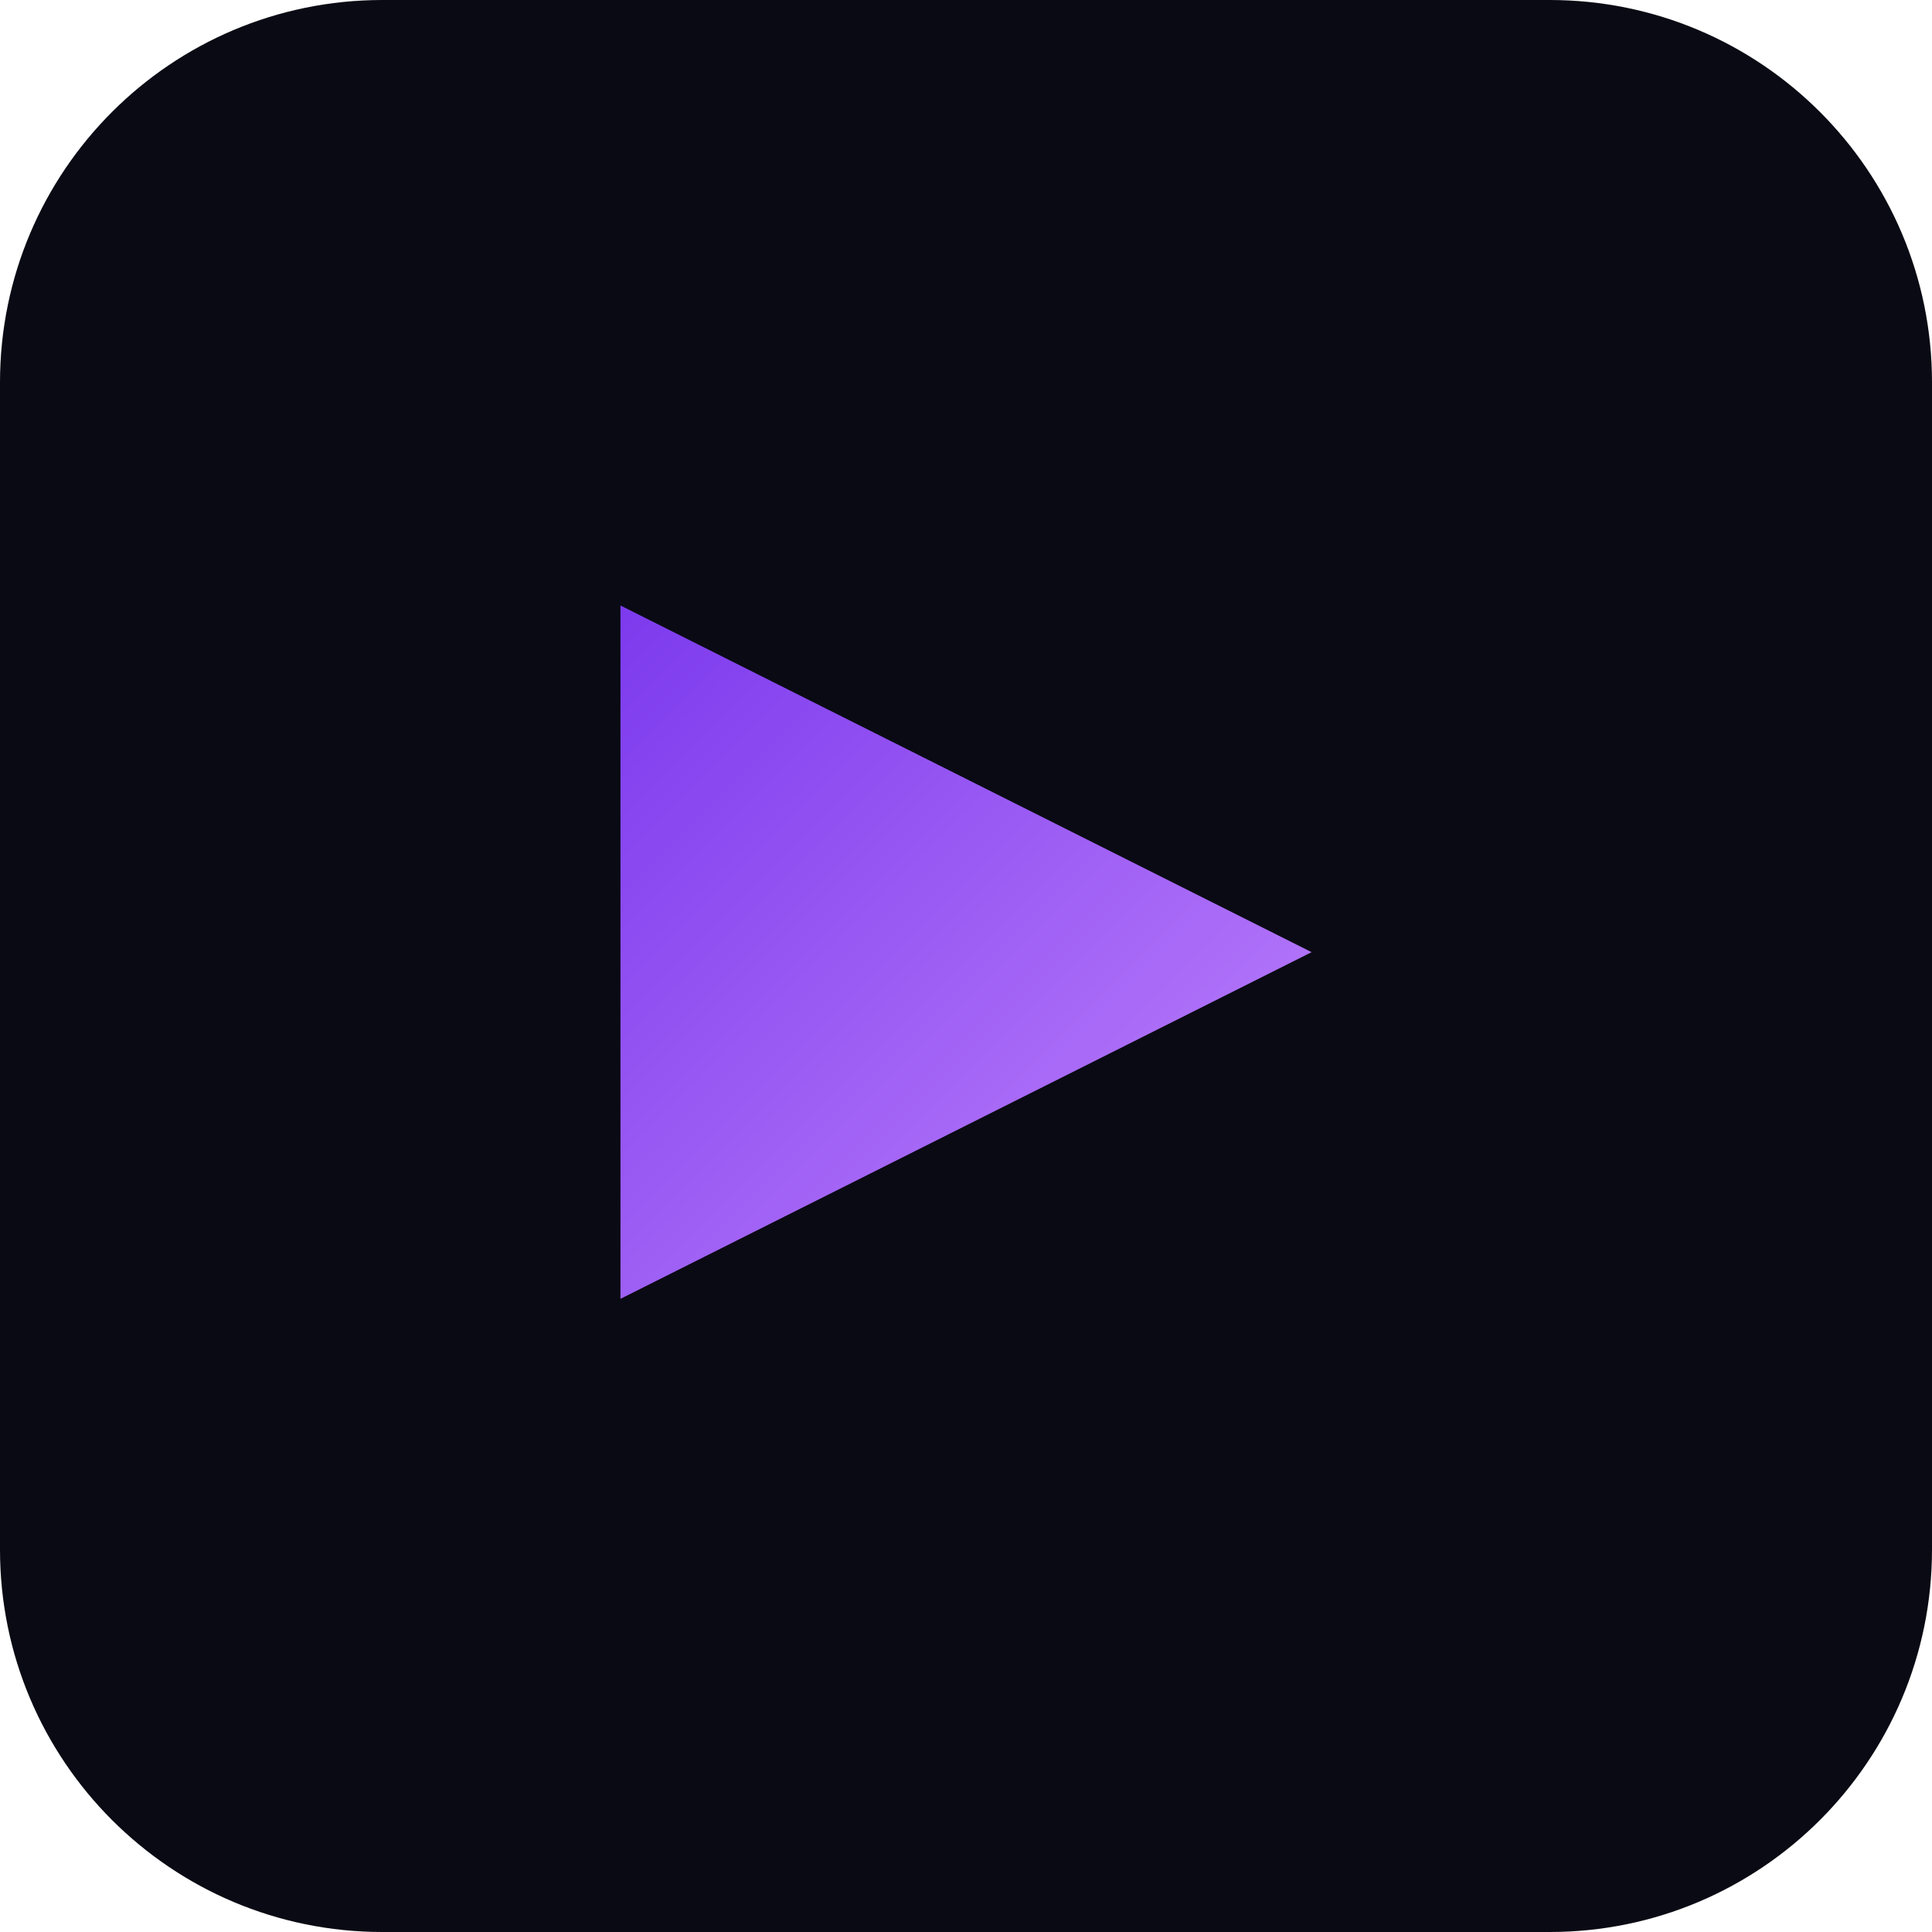
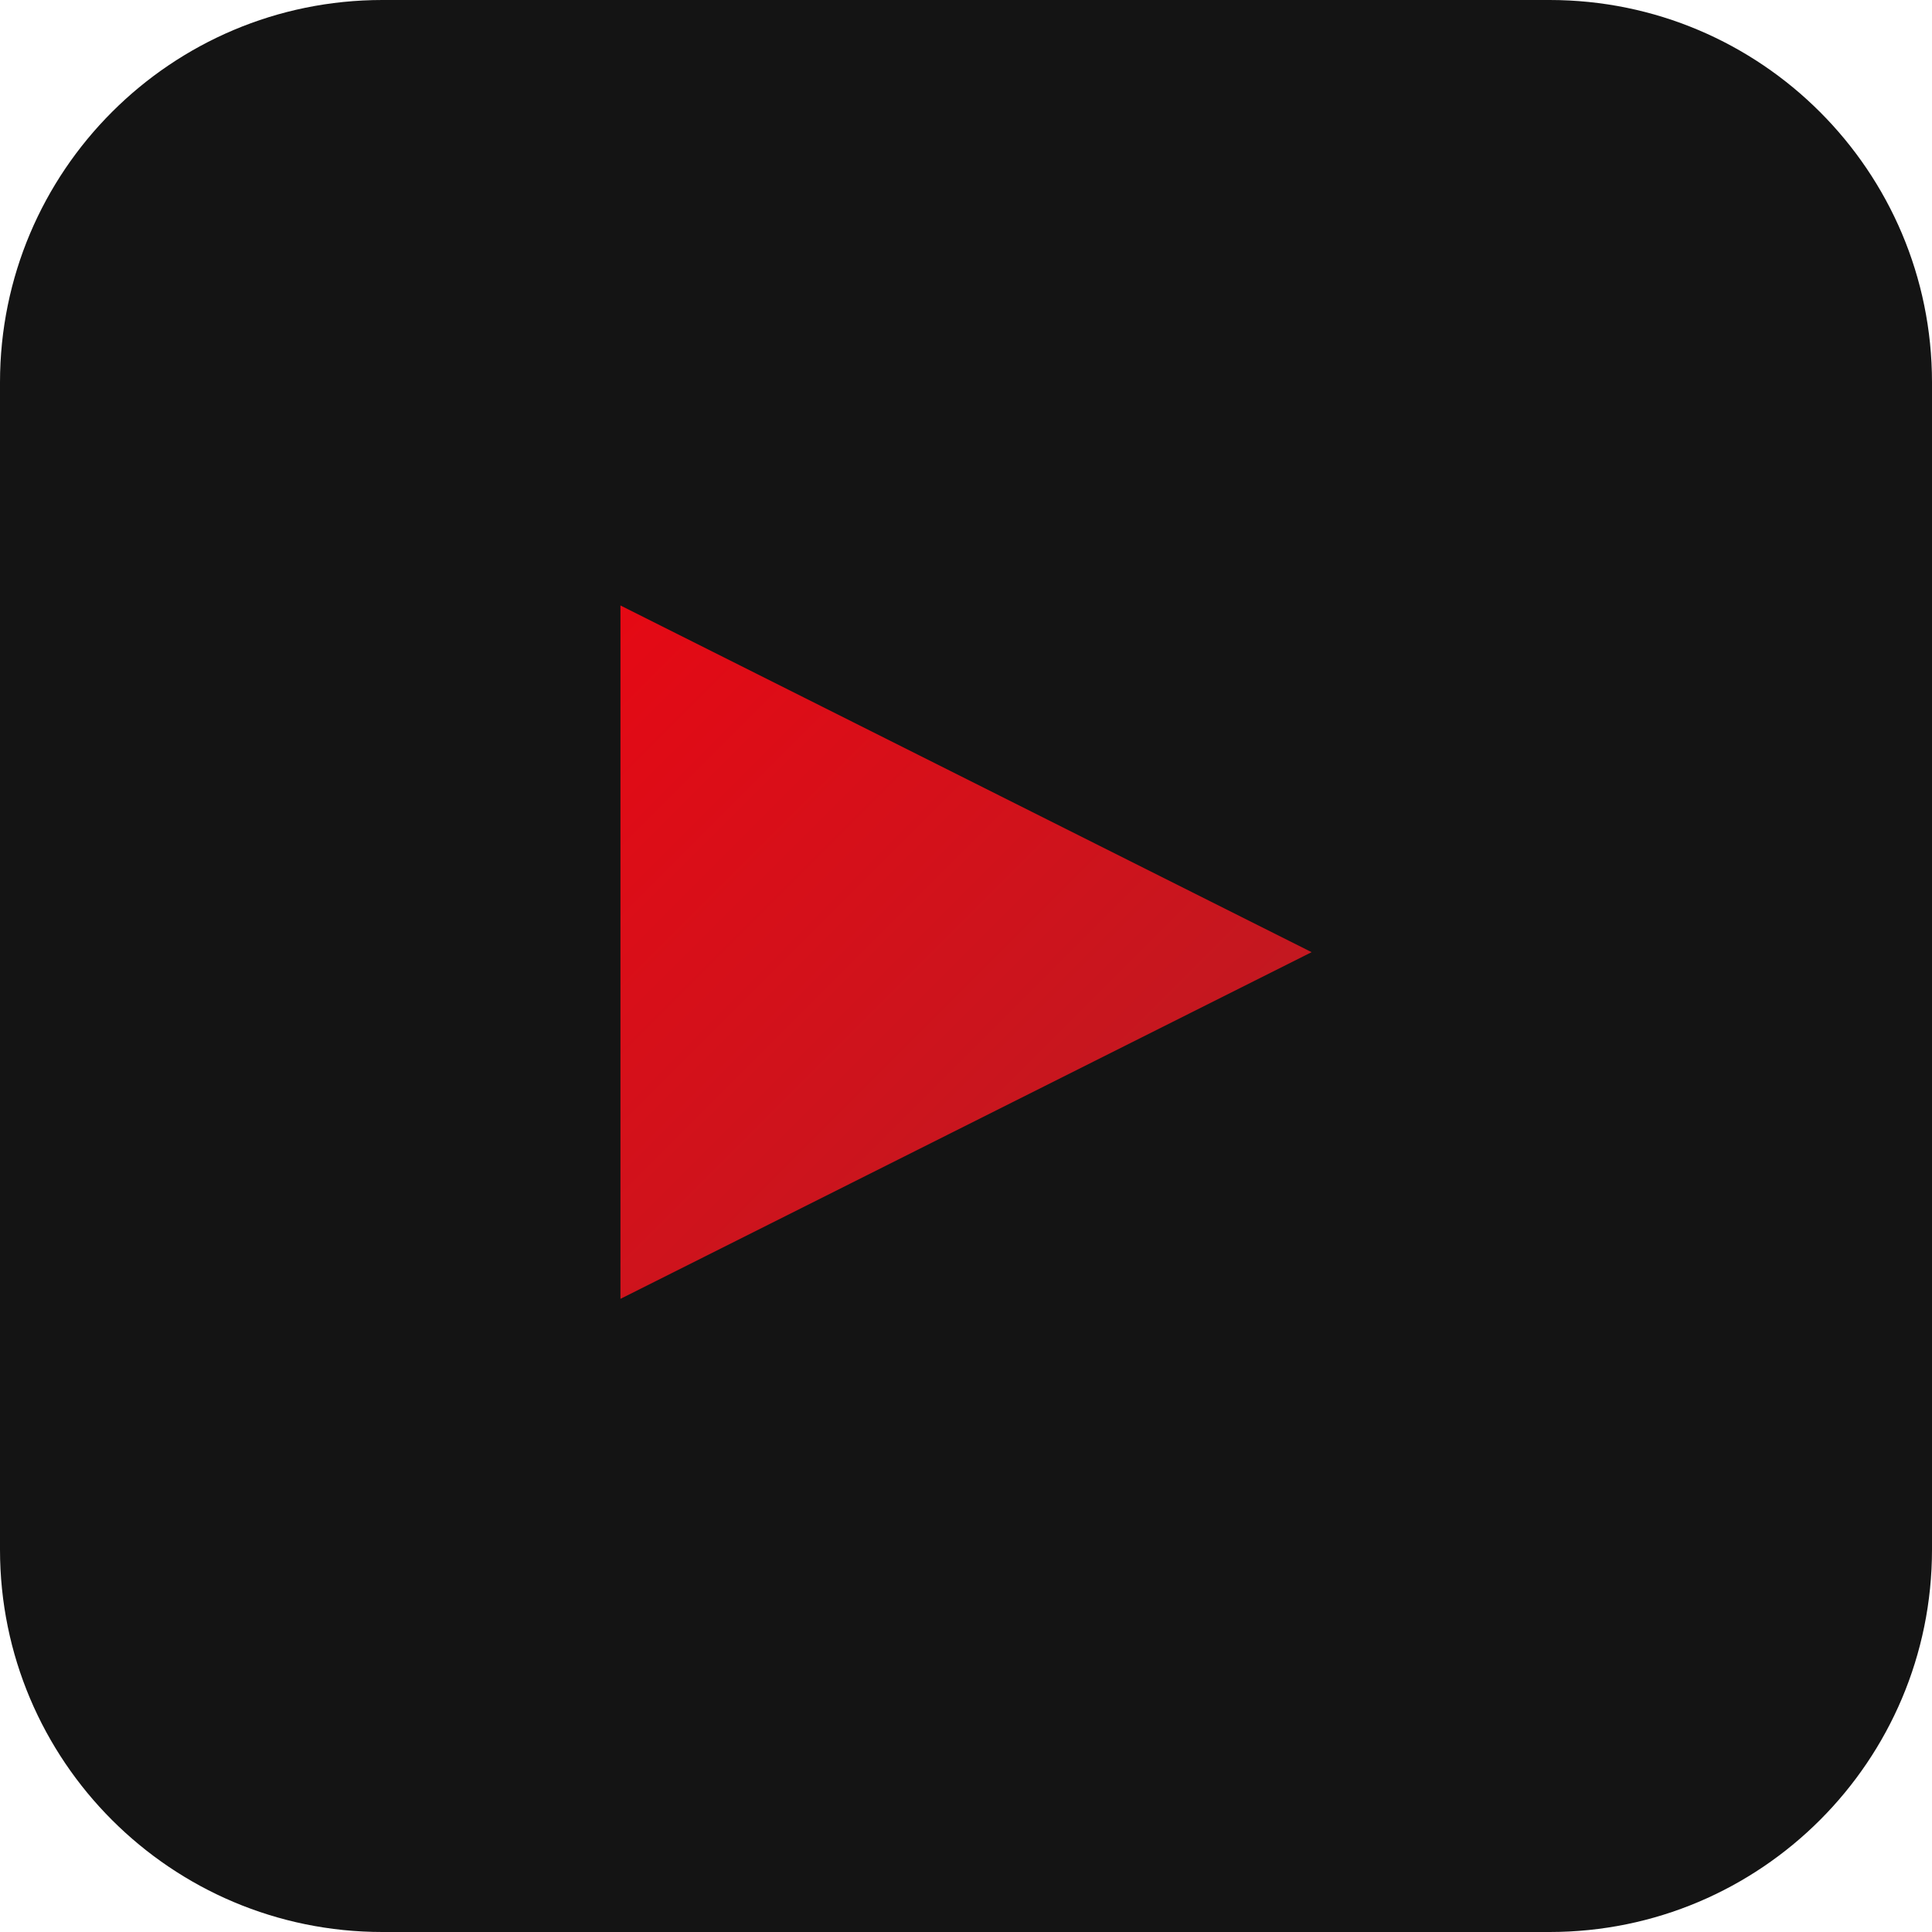
<svg xmlns="http://www.w3.org/2000/svg" width="192" height="192" viewBox="0 0 192 192">
  <defs>
    <linearGradient id="g" x1="0%" y1="0%" x2="100%" y2="100%">
-       <stop offset="0%" style="stop-color:#7c3aed" />
-       <stop offset="100%" style="stop-color:#c084fc" />
+       <stop offset="0%" style="stop-color:#e50914" />
+       <stop offset="100%" style="stop-color:#b81d24" />
    </linearGradient>
  </defs>
-   <rect width="192" height="192" rx="38" fill="#0a0a14" />
+   <rect width="192" height="192" rx="38" fill="#141414" />
  <text x="96" y="118" text-anchor="middle" font-size="90" fill="url(#g)" font-family="sans-serif" font-weight="bold">▶</text>
</svg>
